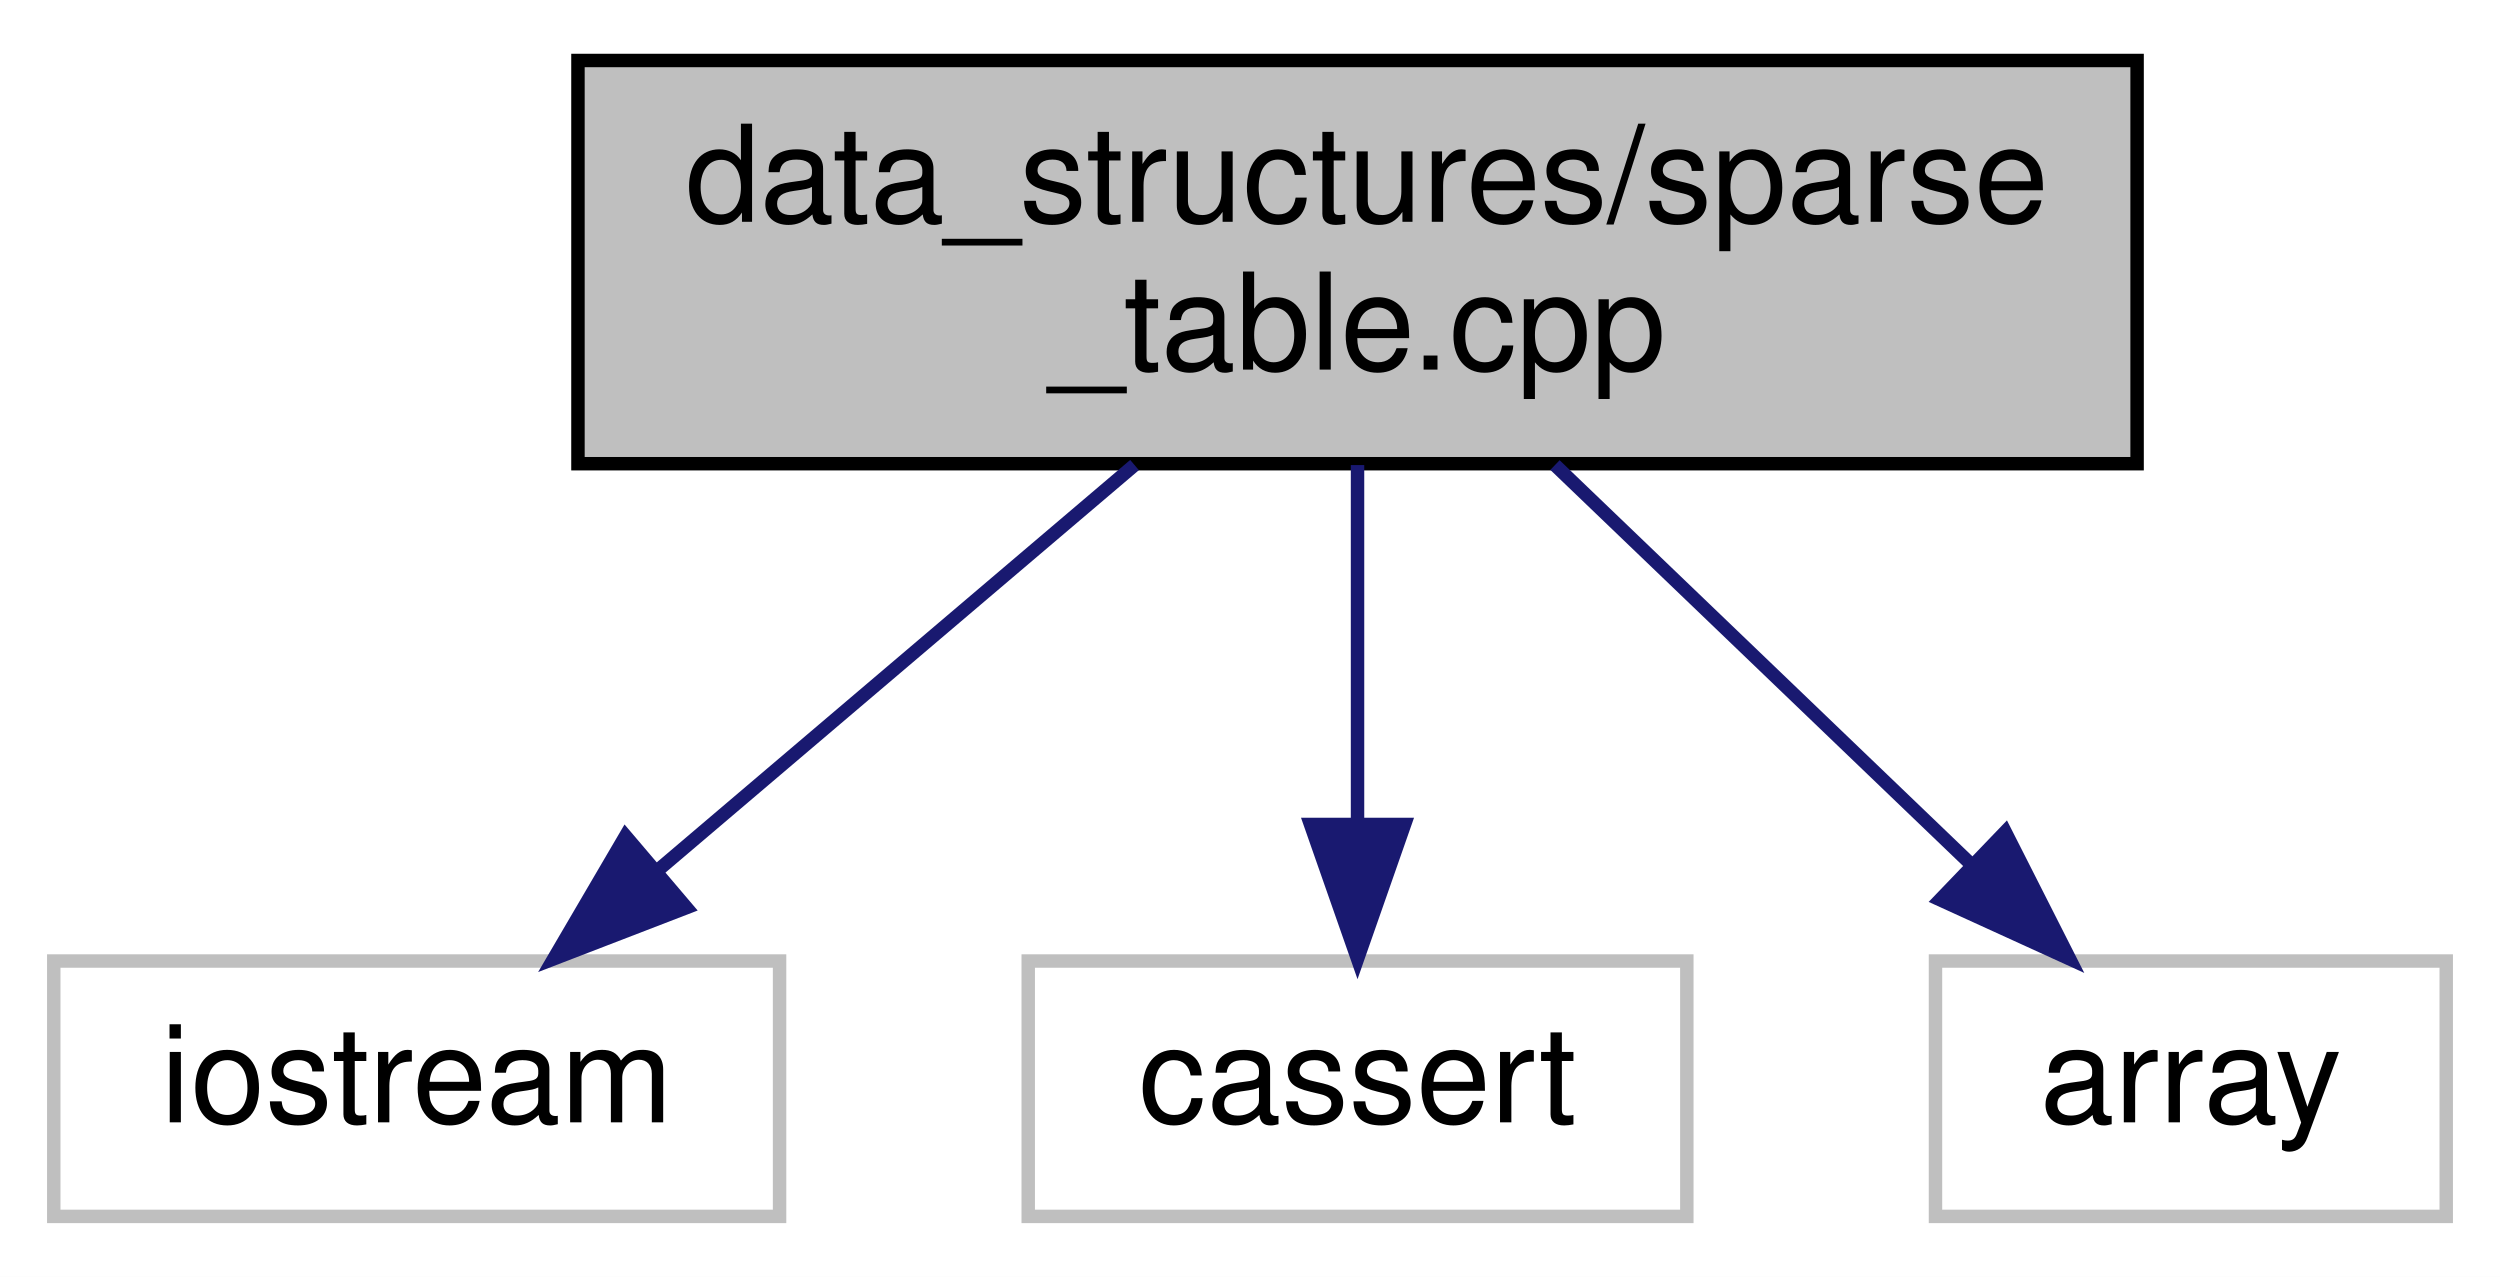
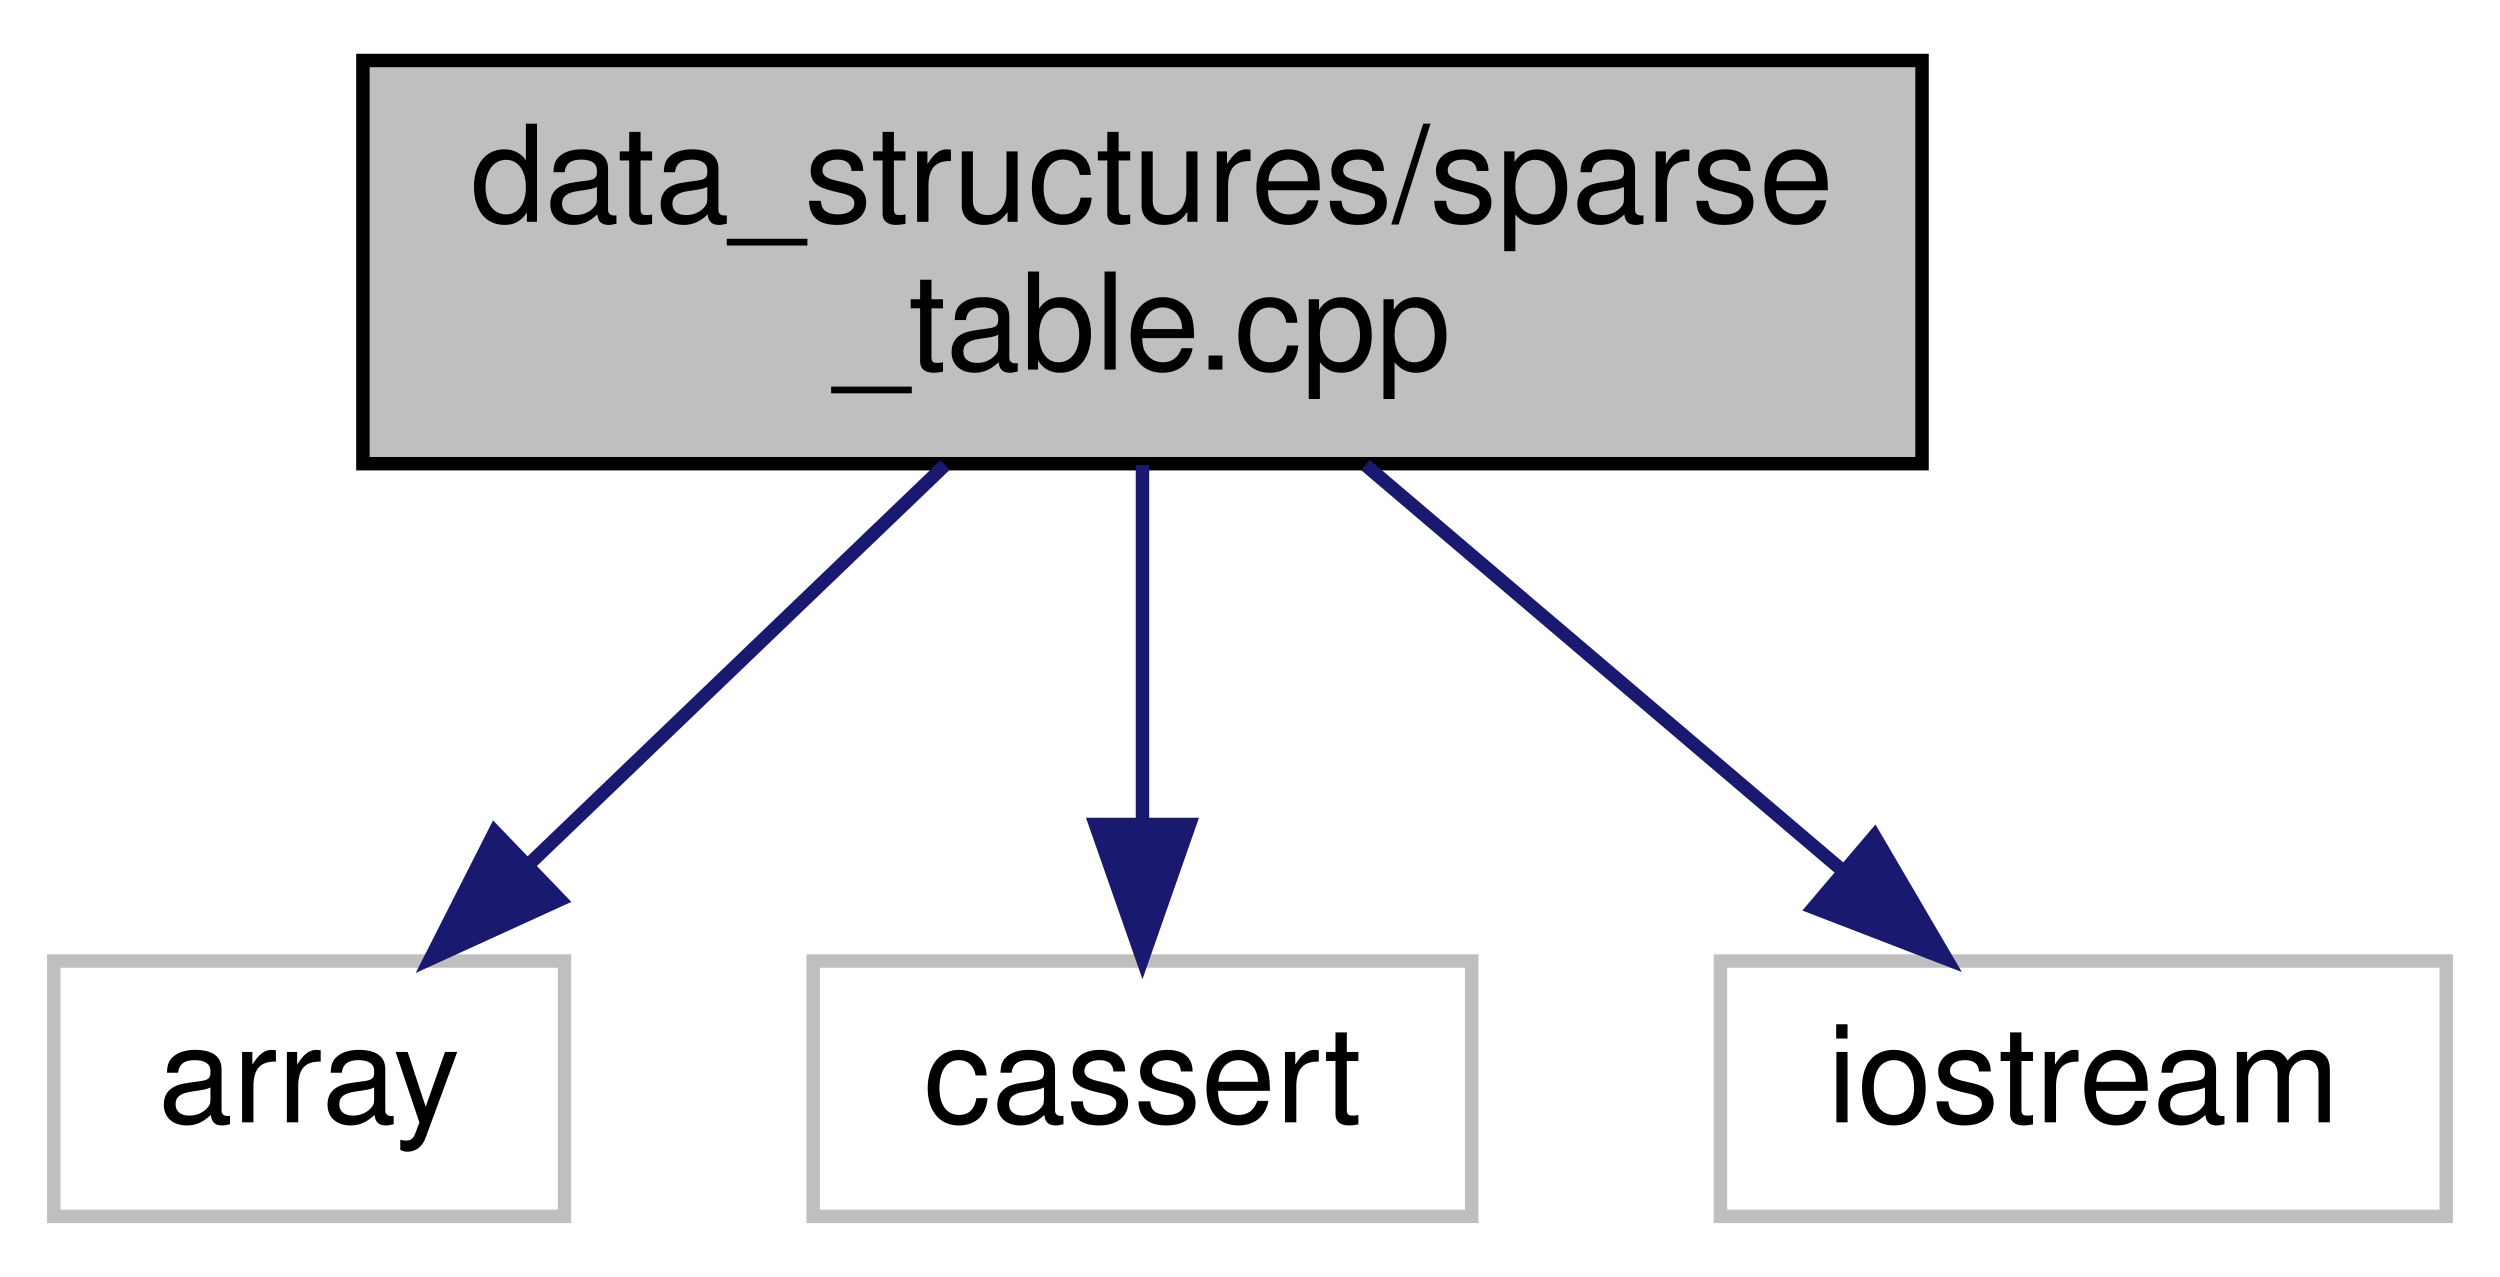
<svg xmlns="http://www.w3.org/2000/svg" xmlns:xlink="http://www.w3.org/1999/xlink" width="186pt" height="95pt" viewBox="0.00 0.00 186.00 95.00">
  <g id="graph0" class="graph" transform="scale(1 1) rotate(0) translate(4 91)">
    <polygon fill="white" stroke="transparent" points="-4,4 -4,-91 182,-91 182,4 -4,4" />
    <g id="node1" class="node">
      <g id="a_node1">
-         <a xlink:title="Implementation of Sparse Table.">
-           <polygon fill="#bfbfbf" stroke="black" points="39,-56.5 39,-86.5 155,-86.5 155,-56.5 39,-56.5" />
-           <text text-anchor="start" x="47" y="-74.5" font-family="Helvetica,sans-Serif" font-size="10.00">data_structures/sparse</text>
-           <text text-anchor="middle" x="97" y="-63.5" font-family="Helvetica,sans-Serif" font-size="10.00">_table.cpp</text>
+         <a xlink:title="for IO operations">
+           <polygon fill="#bfbfbf" stroke="black" points="23,-56.5 23,-86.5 139,-86.5 139,-56.5 23,-56.5" />
+           <text text-anchor="start" x="31" y="-74.5" font-family="Helvetica,sans-Serif" font-size="10.00">data_structures/sparse</text>
+           <text text-anchor="middle" x="81" y="-63.5" font-family="Helvetica,sans-Serif" font-size="10.00">_table.cpp</text>
        </a>
      </g>
    </g>
    <g id="node2" class="node">
      <g id="a_node2">
        <a xlink:title=" ">
-           <polygon fill="white" stroke="#bfbfbf" points="0,-0.5 0,-19.5 54,-19.5 54,-0.5 0,-0.5" />
-           <text text-anchor="middle" x="27" y="-7.5" font-family="Helvetica,sans-Serif" font-size="10.00">iostream</text>
+           <polygon fill="white" stroke="#bfbfbf" points="0,-0.5 0,-19.5 38,-19.5 38,-0.5 0,-0.5" />
+           <text text-anchor="middle" x="19" y="-7.5" font-family="Helvetica,sans-Serif" font-size="10.00">array</text>
        </a>
      </g>
    </g>
    <g id="edge1" class="edge">
-       <path fill="none" stroke="midnightblue" d="M80.41,-56.4C69.71,-47.31 55.81,-35.49 44.87,-26.19" />
-       <polygon fill="midnightblue" stroke="midnightblue" points="47.07,-23.47 37.19,-19.66 42.54,-28.8 47.07,-23.47" />
+       <path fill="none" stroke="midnightblue" d="M66.31,-56.4C57.02,-47.49 45,-35.95 35.4,-26.74" />
+       <polygon fill="midnightblue" stroke="midnightblue" points="37.66,-24.06 28.02,-19.66 32.81,-29.11 37.66,-24.06" />
    </g>
    <g id="node3" class="node">
      <g id="a_node3">
        <a xlink:title=" ">
-           <polygon fill="white" stroke="#bfbfbf" points="72.5,-0.5 72.5,-19.5 121.5,-19.5 121.5,-0.5 72.5,-0.5" />
-           <text text-anchor="middle" x="97" y="-7.5" font-family="Helvetica,sans-Serif" font-size="10.00">cassert</text>
+           <polygon fill="white" stroke="#bfbfbf" points="56.5,-0.5 56.5,-19.5 105.5,-19.5 105.5,-0.5 56.5,-0.5" />
+           <text text-anchor="middle" x="81" y="-7.5" font-family="Helvetica,sans-Serif" font-size="10.00">cassert</text>
        </a>
      </g>
    </g>
    <g id="edge2" class="edge">
-       <path fill="none" stroke="midnightblue" d="M97,-56.4C97,-48.47 97,-38.46 97,-29.86" />
-       <polygon fill="midnightblue" stroke="midnightblue" points="100.5,-29.66 97,-19.66 93.5,-29.66 100.5,-29.66" />
+       <path fill="none" stroke="midnightblue" d="M81,-56.4C81,-48.47 81,-38.46 81,-29.86" />
+       <polygon fill="midnightblue" stroke="midnightblue" points="84.5,-29.66 81,-19.66 77.5,-29.66 84.5,-29.66" />
    </g>
    <g id="node4" class="node">
      <g id="a_node4">
        <a xlink:title=" ">
-           <polygon fill="white" stroke="#bfbfbf" points="140,-0.5 140,-19.5 178,-19.5 178,-0.5 140,-0.5" />
-           <text text-anchor="middle" x="159" y="-7.5" font-family="Helvetica,sans-Serif" font-size="10.00">array</text>
+           <polygon fill="white" stroke="#bfbfbf" points="124,-0.5 124,-19.5 178,-19.5 178,-0.5 124,-0.5" />
+           <text text-anchor="middle" x="151" y="-7.5" font-family="Helvetica,sans-Serif" font-size="10.00">iostream</text>
        </a>
      </g>
    </g>
    <g id="edge3" class="edge">
-       <path fill="none" stroke="midnightblue" d="M111.69,-56.4C120.98,-47.49 133,-35.95 142.6,-26.74" />
-       <polygon fill="midnightblue" stroke="midnightblue" points="145.19,-29.11 149.98,-19.66 140.34,-24.06 145.19,-29.11" />
+       <path fill="none" stroke="midnightblue" d="M97.59,-56.4C108.29,-47.31 122.19,-35.49 133.13,-26.19" />
+       <polygon fill="midnightblue" stroke="midnightblue" points="135.46,-28.8 140.81,-19.66 130.93,-23.47 135.46,-28.8" />
    </g>
  </g>
</svg>
